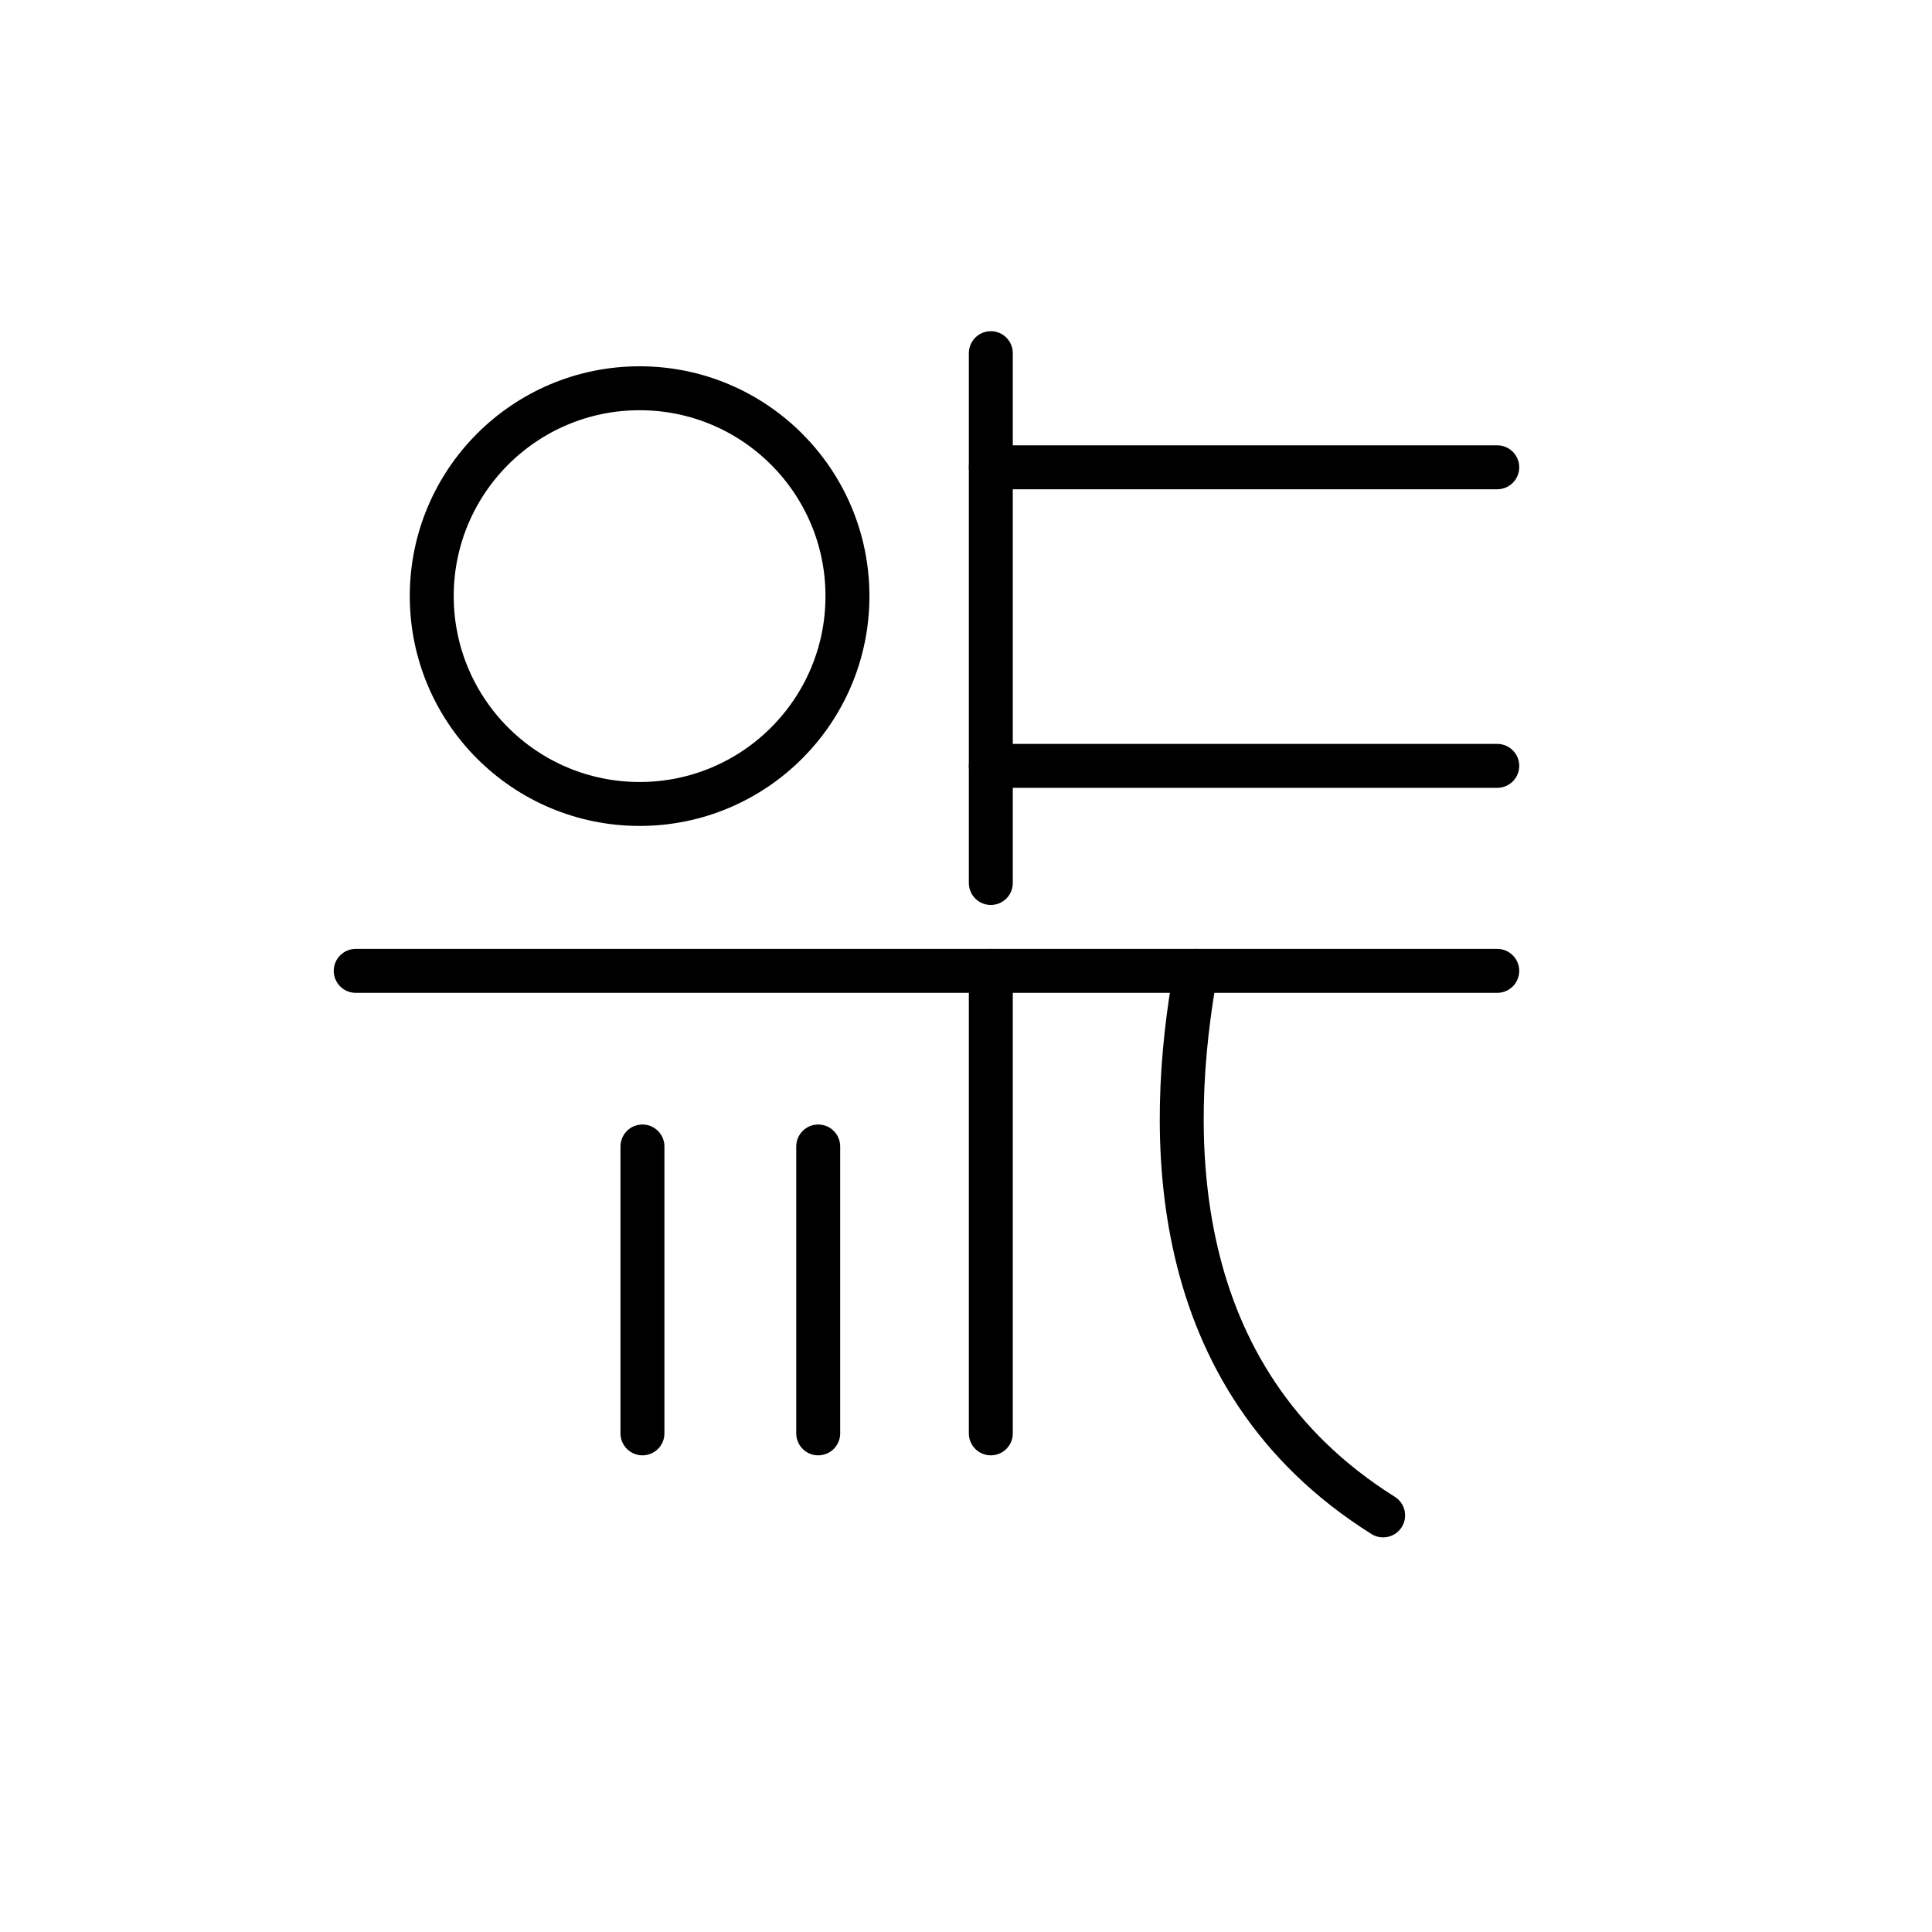
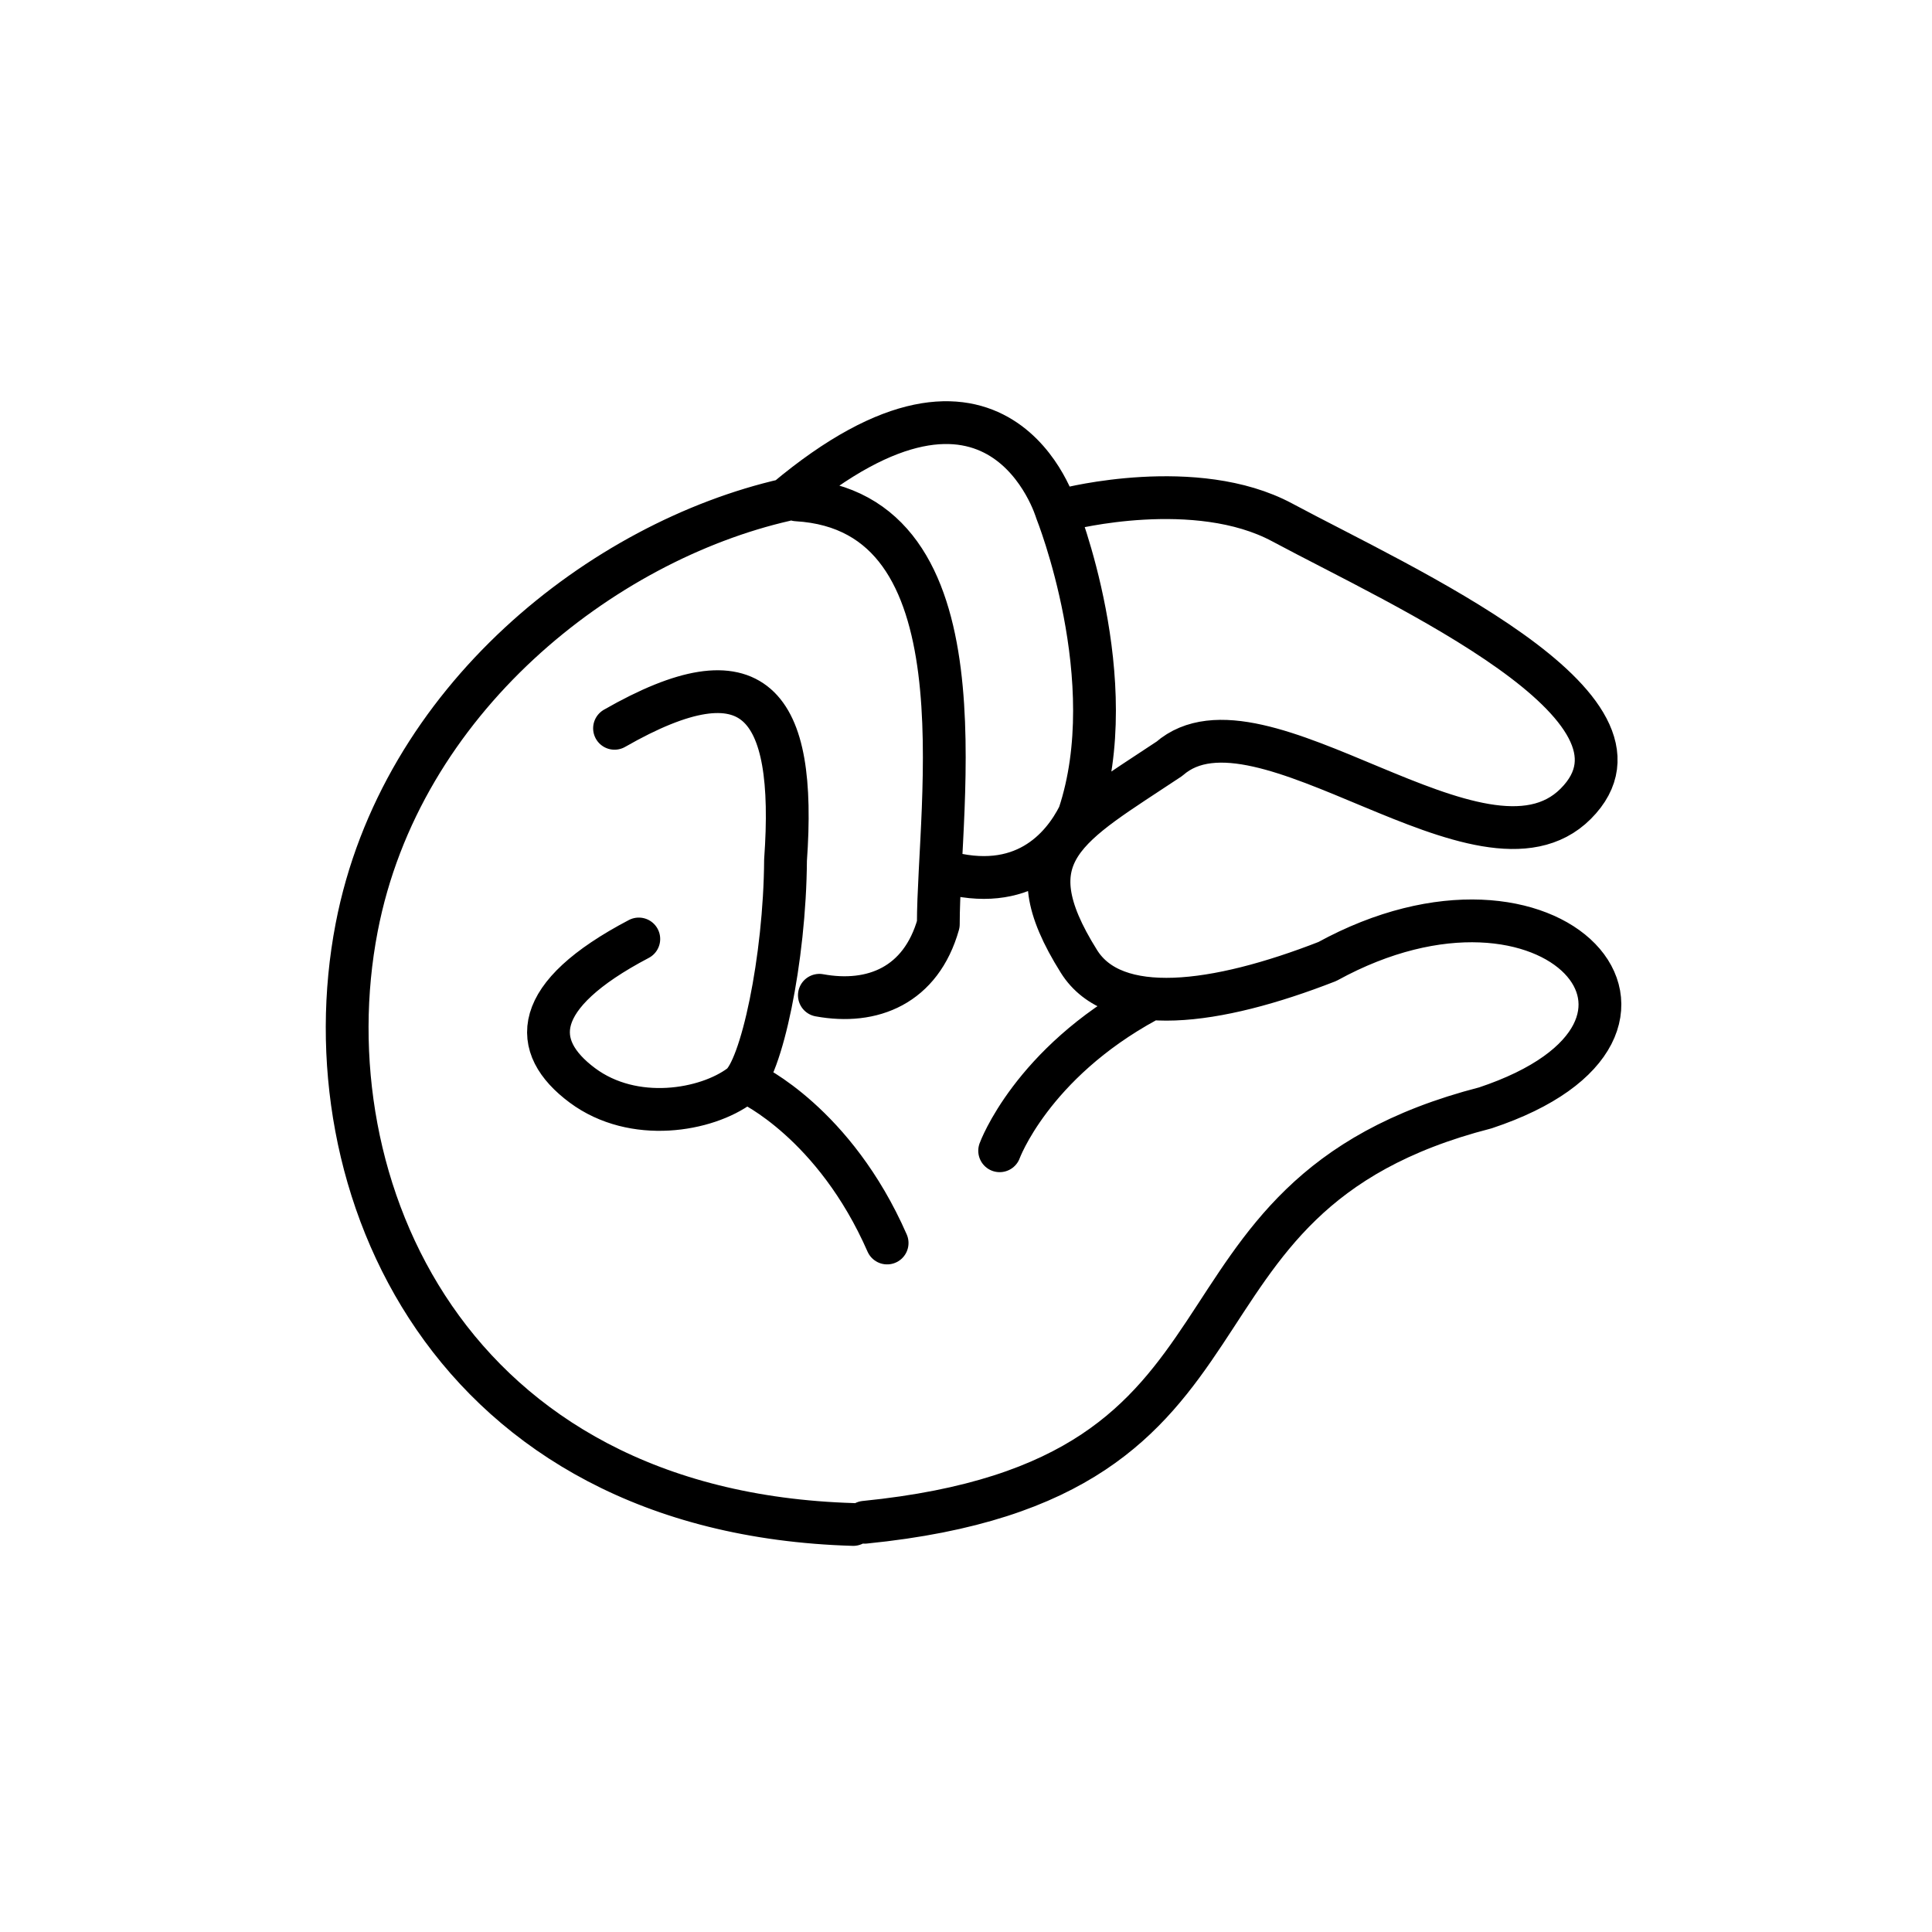
- <svg xmlns="http://www.w3.org/2000/svg" id="Layer_1" viewBox="0 0 128.83 128.83">
-   <defs>
-     <style>.cls-1{fill:none;stroke:#000;stroke-linecap:round;stroke-linejoin:round;stroke-width:2.93px;}</style>
-   </defs>
-   <line class="cls-1" x1="66.07" y1="23.55" x2="66.07" y2="58.88" />
-   <line class="cls-1" x1="66.07" y1="64.74" x2="66.07" y2="95.58" />
-   <line class="cls-1" x1="54.56" y1="76.45" x2="54.56" y2="95.58" />
-   <line class="cls-1" x1="42.84" y1="76.45" x2="42.84" y2="95.58" />
-   <line class="cls-1" x1="99.84" y1="31.16" x2="66.07" y2="31.16" />
-   <line class="cls-1" x1="99.84" y1="51.07" x2="66.07" y2="51.07" />
-   <line class="cls-1" x1="99.84" y1="64.74" x2="23.72" y2="64.74" />
-   <circle class="cls-1" cx="42.65" cy="39.75" r="13.86" />
-   <path class="cls-1" d="M79.74,64.74c-1.95,10.74-2.15,27.13,12.49,36.31" />
+ <svg xmlns="http://www.w3.org/2000/svg" fill="none" viewBox="0 0 128 128">
+   <path stroke="#000" stroke-linecap="round" stroke-linejoin="round" stroke-width="2.835" d="M70.753 33.717s8.48-2.171 14.193.893c7.99 4.285 25.854 12.246 19.443 18.649-6.184 6.177-20.938-8.206-26.92-2.984-6.716 4.476-10.542 6.16-5.983 13.427 2.35 3.747 9.04 2.894 16.452 0 14.956-8.205 26.173 4.476 10.469 9.698-23.182 5.967-12.713 24.616-41.115 27.454m-.762.146c-26.877-.789-36.17-22.55-32.903-39.536 2.913-15.15 16.31-25.589 28.416-28.346 14.208-11.936 17.948.746 17.948.746s4.486 11.19 1.495 20.14c-1.122 2.239-3.739 5.222-8.974 3.73m-9.721-24.616c12.713.746 9.375 20.14 9.375 28.113-1.15 4.064-4.364 5.354-7.88 4.709m-11.964-3.73c-7.166 3.762-7.202 7.12-3.74 9.698 3.404 2.532 8.227 1.678 10.47 0 1.39-1.041 2.949-8.37 2.991-14.92.748-10.443-2.066-14.04-11.329-8.736m18.06 34.1c-3.486-7.954-9.067-10.544-9.067-10.544m26.266-5.491c-7.64 4.154-9.743 9.924-9.743 9.924" />
</svg>
